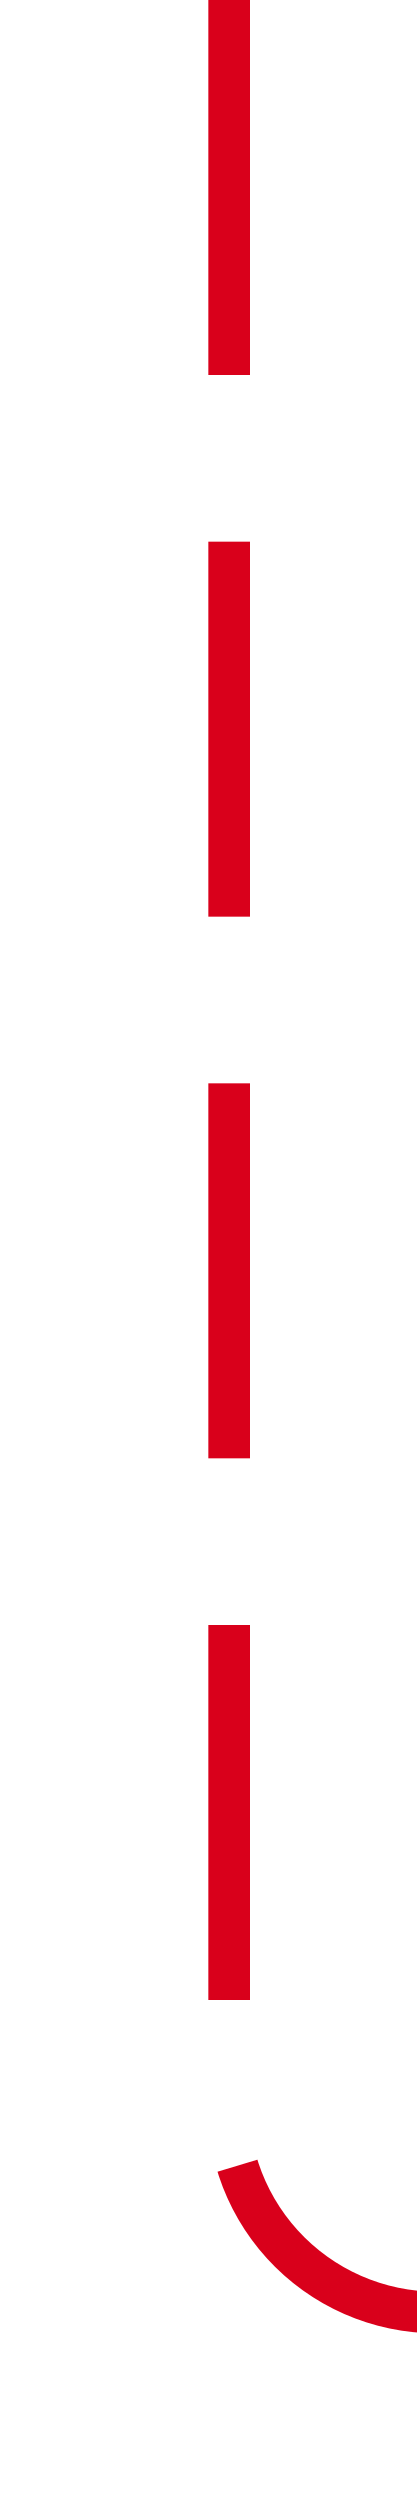
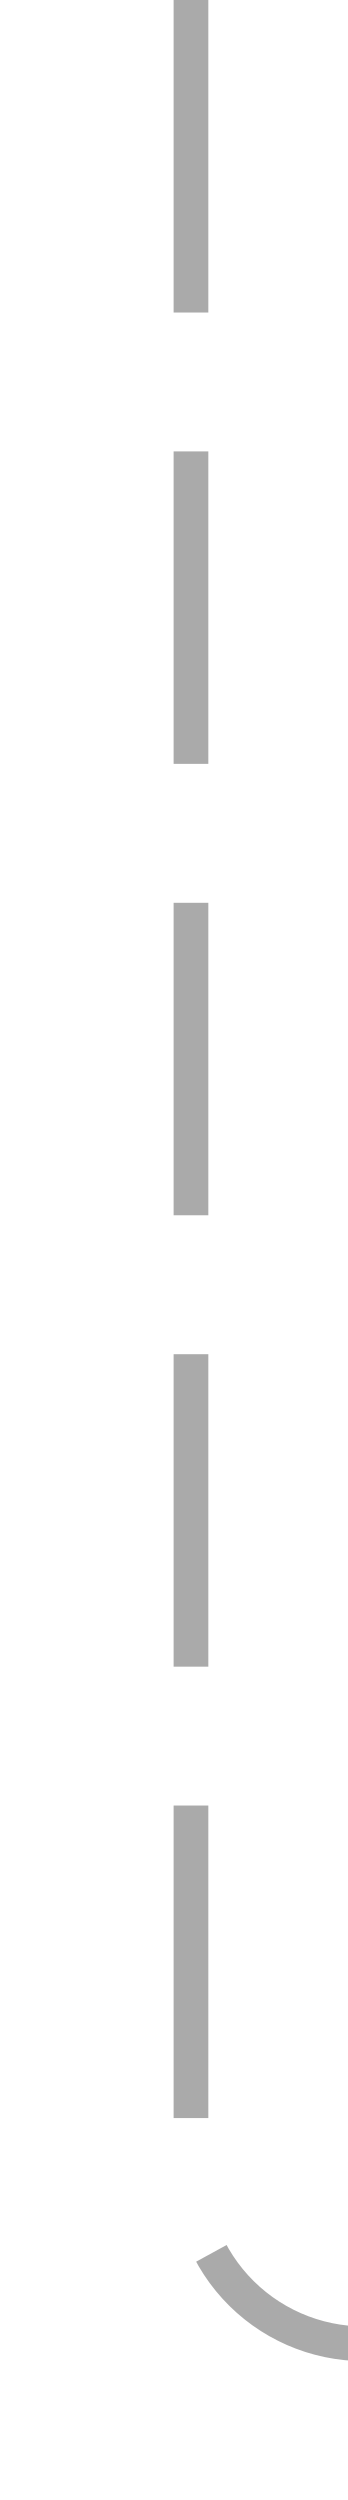
- <svg xmlns="http://www.w3.org/2000/svg" version="1.1" width="10px" height="60px" preserveAspectRatio="xMidYMin meet" viewBox="88 733  8 60">
-   <path d="M 92.5 733  L 92.5 783  A 5 5 0 0 0 97.5 788.5 L 130 788.5  " stroke-width="1" stroke-dasharray="9,4" stroke="#d9001b" fill="none" />
-   <path d="M 124.946 783.854  L 129.593 788.5  L 124.946 793.146  L 125.654 793.854  L 130.654 788.854  L 131.007 788.5  L 130.654 788.146  L 125.654 783.146  L 124.946 783.854  Z " fill-rule="nonzero" fill="#d9001b" stroke="none" />
+ <svg xmlns="http://www.w3.org/2000/svg" version="1.1" width="10px" height="72px" preserveAspectRatio="xMidYMin meet" viewBox="117 663  8 72">
+   <path d="M 121.5 663  L 121.5 725  A 5 5 0 0 0 126.5 730.5 L 162 730.5  " stroke-width="1" stroke-dasharray="9,4" stroke="#aaaaaa" fill="none" />
+   <path d="M 156.946 725.854  L 161.593 730.5  L 156.946 735.146  L 157.654 735.854  L 162.654 730.854  L 163.007 730.5  L 162.654 730.146  L 157.654 725.146  L 156.946 725.854  Z " fill-rule="nonzero" fill="#aaaaaa" stroke="none" />
</svg>
